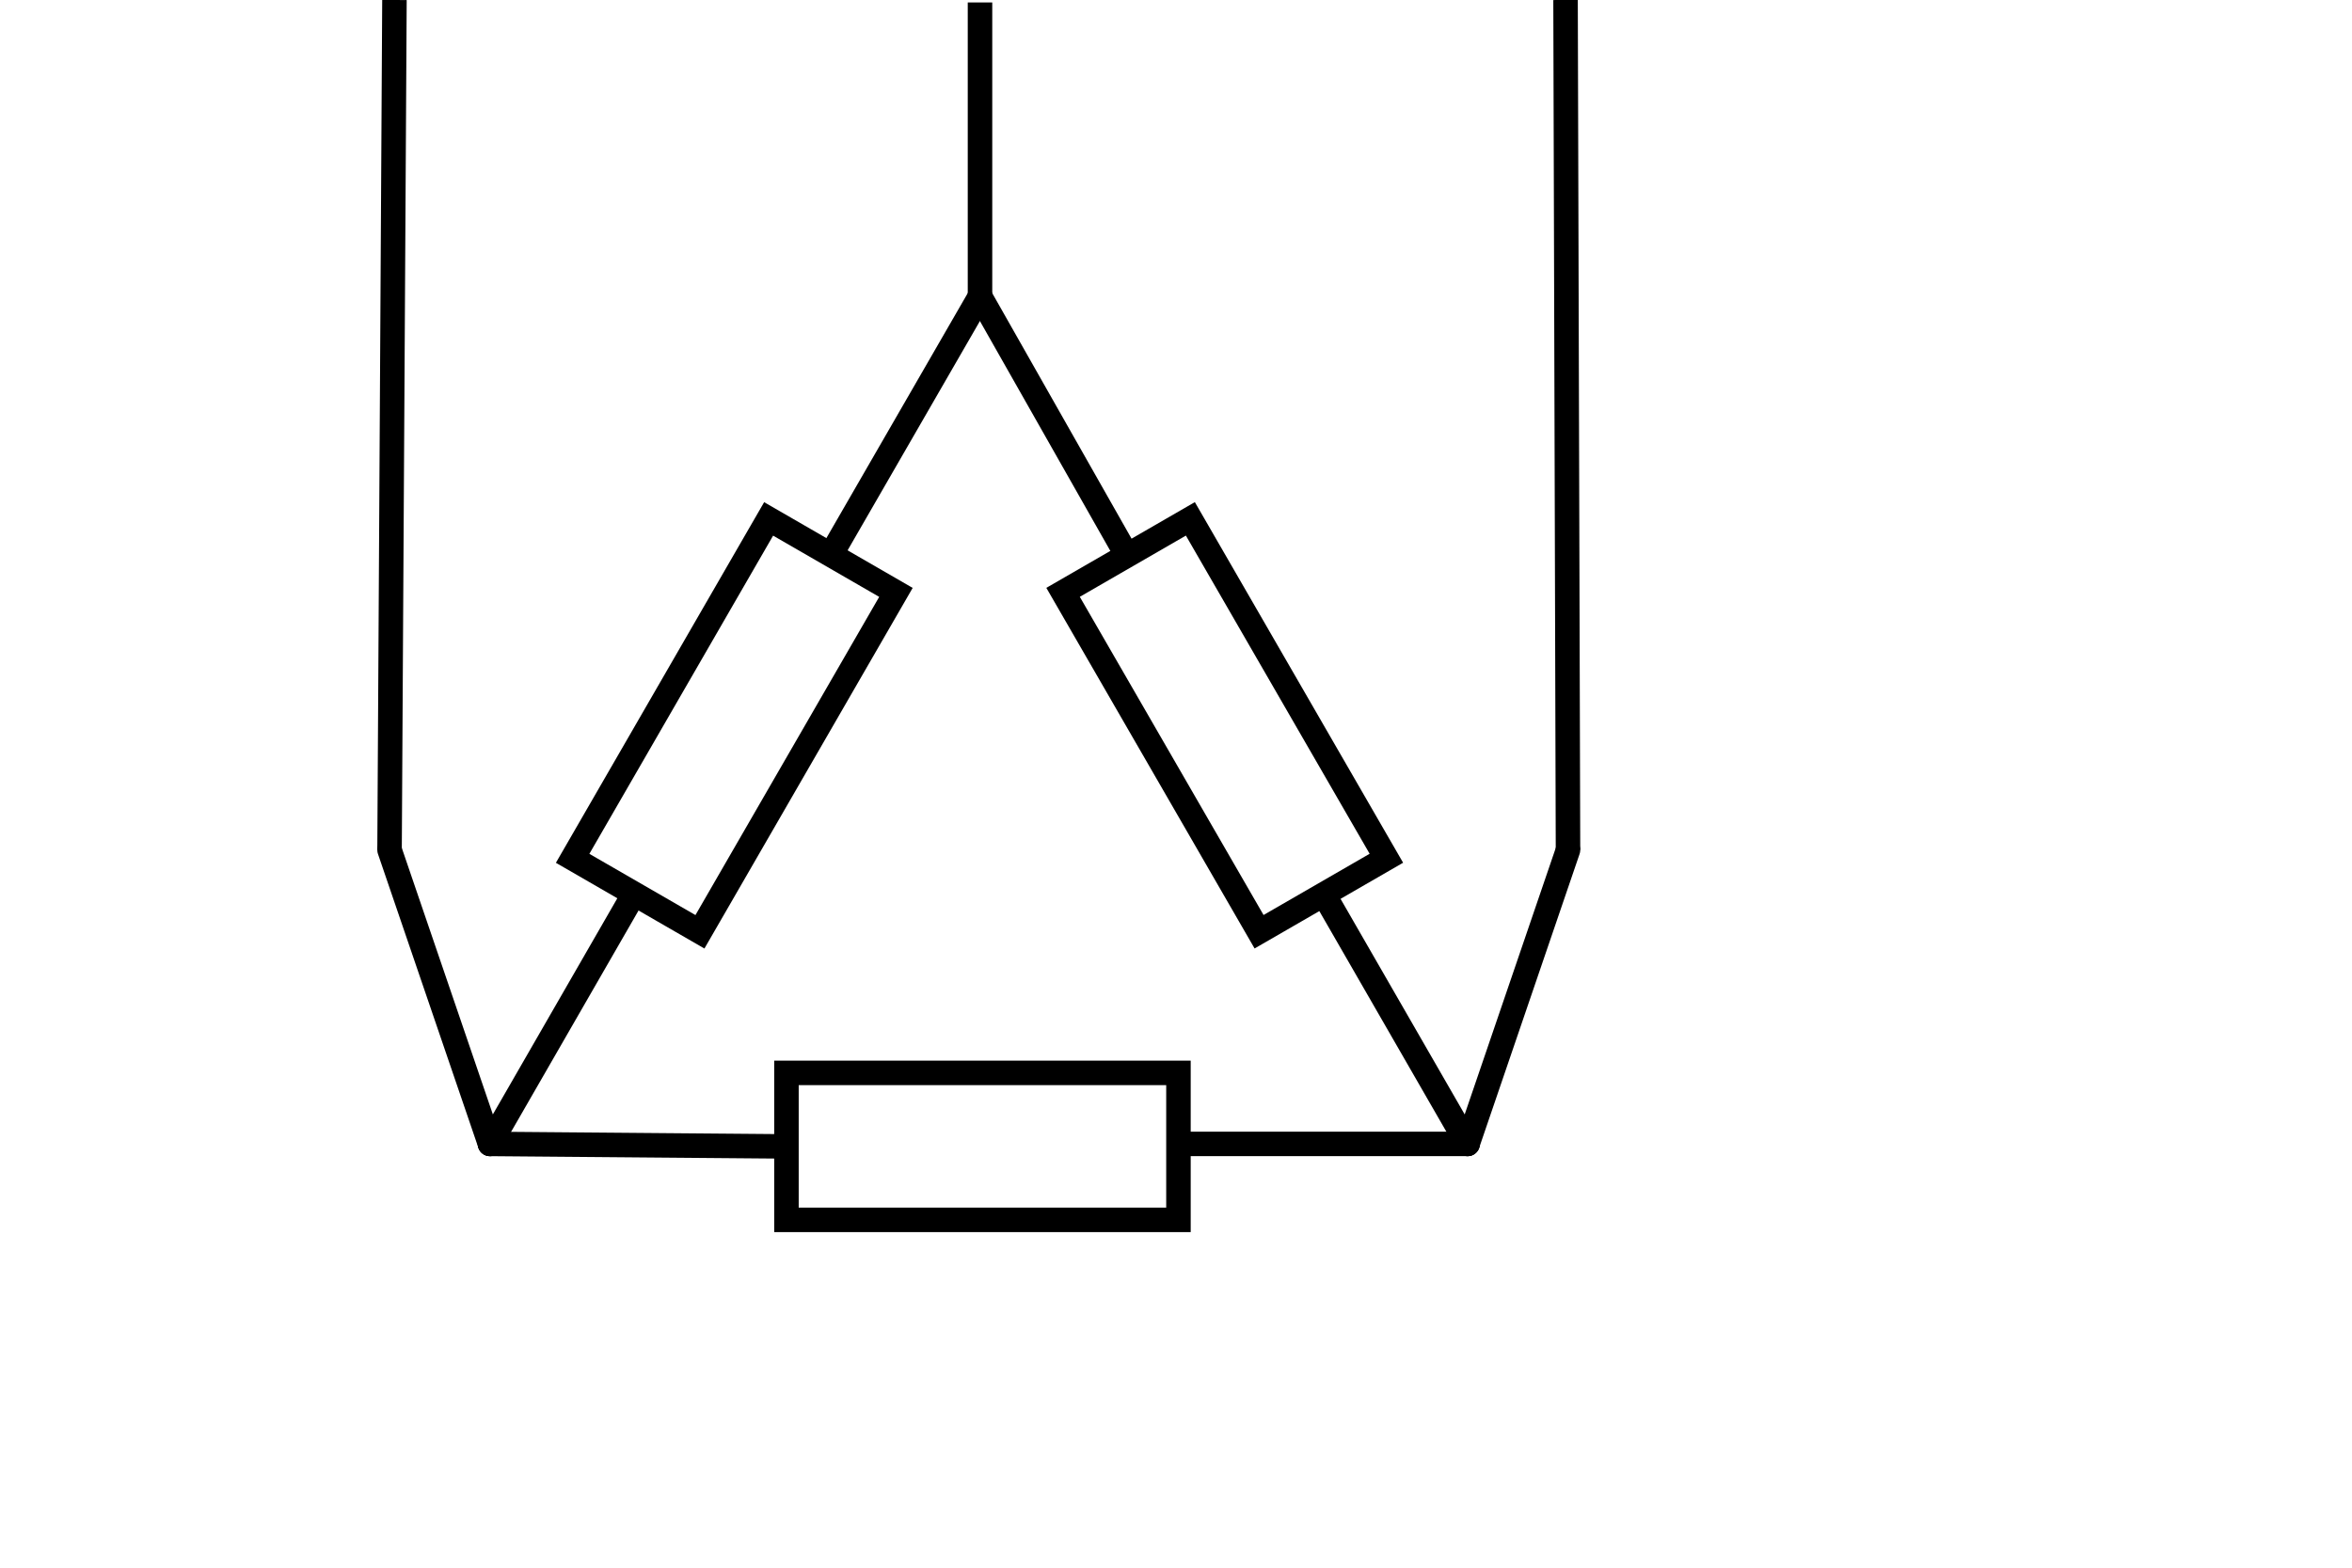
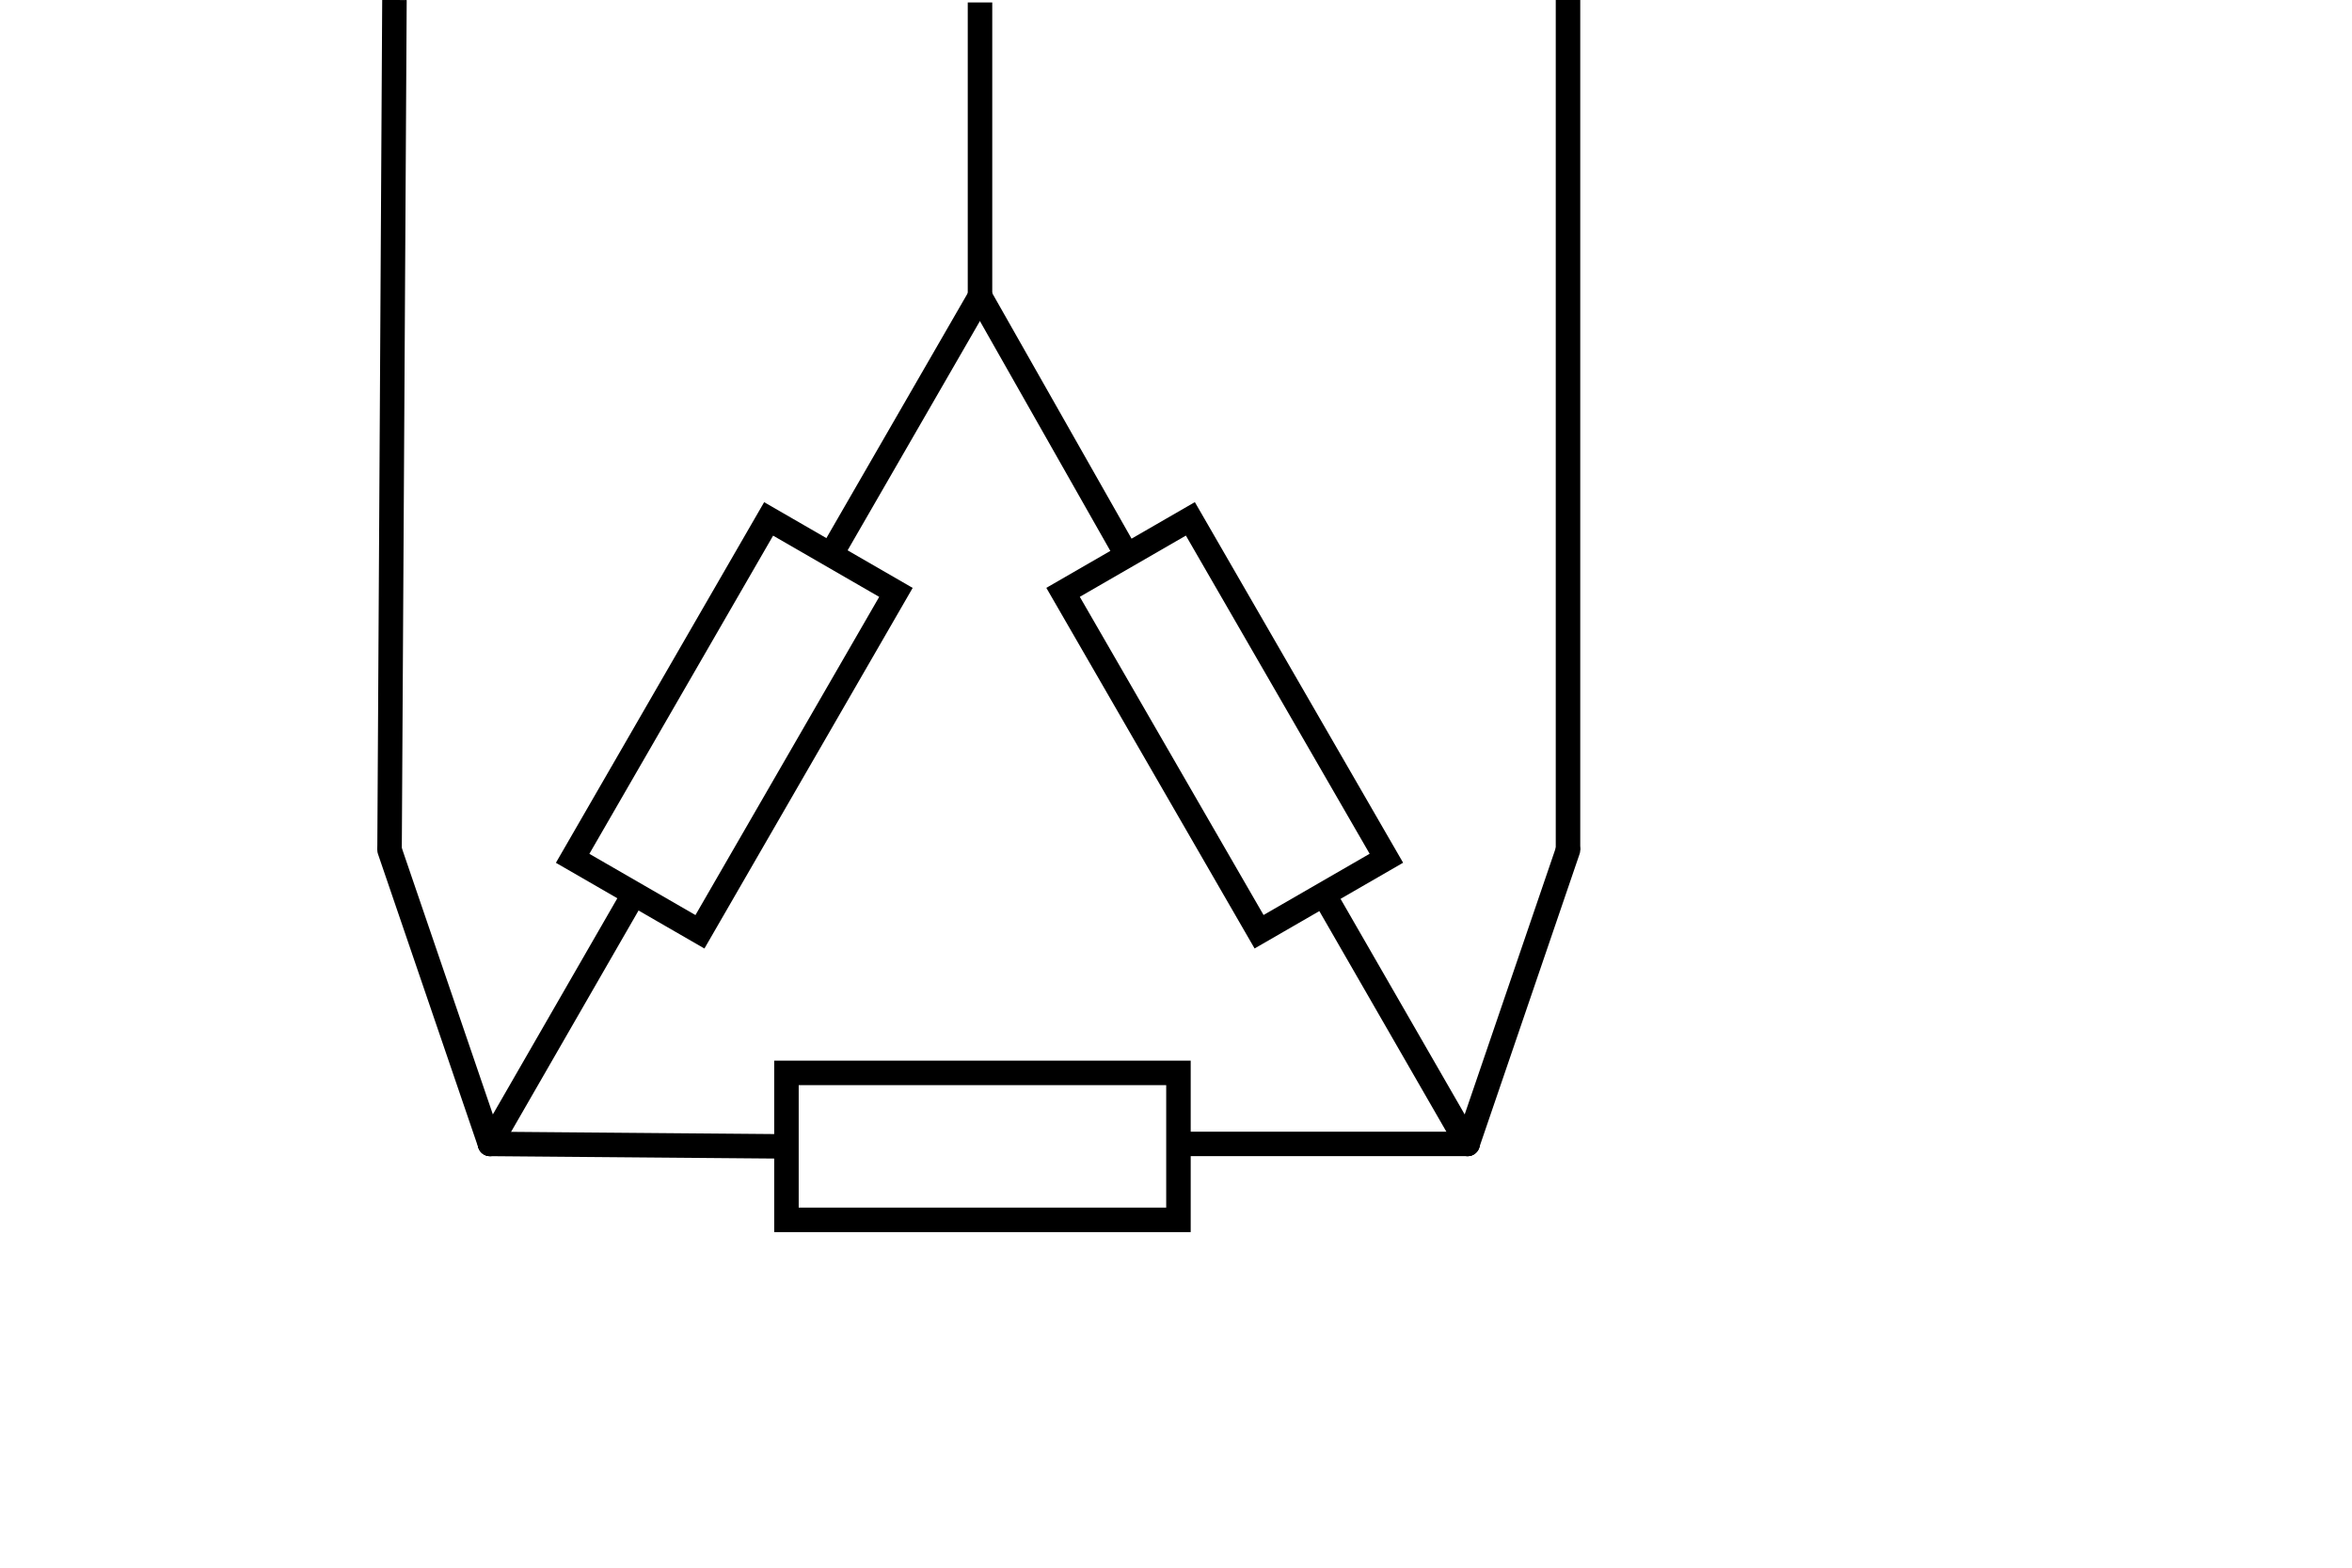
- <svg xmlns="http://www.w3.org/2000/svg" version="1.1" id="svg256" x="0px" y="0px" viewBox="0 0 96 64" style="enable-background:new 0 0 96 64;" xml:space="preserve" width="96" height="64">
-   <defs id="defs2826" />
+ <svg xmlns="http://www.w3.org/2000/svg" xmlns:xlink="http://www.w3.org/1999/xlink" version="1.1" id="svg256" x="0px" y="0px" viewBox="0 0 96 64" style="enable-background:new 0 0 96 64;" xml:space="preserve" width="96" height="64">
+   <defs id="defs2826">
+     <linearGradient id="linearGradient938">
+       <stop style="stop-color:#000000;stop-opacity:1;" offset="0" id="stop936" />
+     </linearGradient>
+     <linearGradient xlink:href="#linearGradient938" id="linearGradient940" x1="64" y1="17.35" x2="64" y2="17.35" gradientUnits="userSpaceOnUse" />
+   </defs>
  <style type="text/css" id="style2784">
	.st0{fill:none;stroke:#000000;stroke-miterlimit:10;}
	.st1{fill:none;stroke:#000000;stroke-linecap:round;stroke-miterlimit:10;}
	.st2{fill:none;stroke:#000000;stroke-width:1;stroke-miterlimit:10;}
	.st3{fill:none;}
	
		.st4{fill:url(#path1260_00000121280983489506120140000008133695236072139153_);stroke:url(#path1260_00000120544421186774141520000005582632147648505784_);stroke-linecap:round;stroke-linejoin:bevel;}
	
		.st5{fill:none;stroke:url(#path1274_00000062182938025354381810000015911430523878259852_);stroke-linecap:round;stroke-linejoin:bevel;}
</style>
  <path id="path5" class="st0" d="M40,12.1" />
  <line id="line7" class="st0" x1="40" y1="12.1" x2="40" y2="0.1" />
  <path id="path9" class="st0" d="M-5.2,16.7" />
  <path id="path11" class="st1" d="M19.9,24" />
  <g id="g39" transform="translate(-8)">
    <line id="line13" class="st1" x1="67.9" y1="46.7" x2="56.5" y2="46.7" />
    <rect id="rect15" x="40.1" y="43.8" class="st0" width="16" height="6" />
    <path id="path17" class="st0" d="M63.8,39.3" />
    <path id="path19" class="st0" d="M39.8,12.1" />
    <line id="line21" class="st1" x1="39.9" y1="46.8" x2="28" y2="46.7" />
    <line id="line23" class="st1" x1="67.9" y1="46.7" x2="62.2" y2="36.8" />
    <rect id="rect25" x="55" y="21.6" transform="matrix(0.866 -0.5 0.5 0.866 -7.0394 32.9762)" class="st2" width="6" height="16" />
    <path id="path27" class="st0" d="M53.9,22.4" />
    <line id="line29" class="st1" x1="53.9" y1="22.5" x2="48" y2="12.1" />
    <line id="line31" class="st1" x1="28" y1="46.7" x2="33.7" y2="36.8" />
    <rect id="rect33" x="30" y="26.6" transform="matrix(0.5 -0.866 0.866 0.5 -6.6628 47.7201)" class="st2" width="16" height="6" />
    <path id="path35" class="st0" d="M42.1,22.4" />
    <line id="line37" class="st1" x1="42" y1="22.5" x2="48" y2="12.1" />
  </g>
-   <line id="line41" class="st0" x1="63.9" y1="0" x2="64" y2="34.7" />
  <line id="line43" class="st0" x1="16.1" y1="0" x2="15.9" y2="34.7" />
  <line id="line47" class="st3" x1="59.9" y1="46.7" x2="72" y2="34.7" />
  <linearGradient id="path1260_00000018200409189569265970000001819689012739445888_" gradientUnits="userSpaceOnUse" x1="59.9" y1="23.19" x2="64" y2="23.19" gradientTransform="matrix(1 0 0 -1 0 63.89)">
    <stop offset="0" style="stop-color:#000000" id="stop2808" />
    <stop offset="1" style="stop-color:#000000" id="stop2810" />
  </linearGradient>
  <linearGradient id="path1260_00000011746147046996022470000001347885522979294646_" gradientUnits="userSpaceOnUse" x1="59.9" y1="23.19" x2="64" y2="23.19" gradientTransform="matrix(1 0 0 -1 0 63.89)">
    <stop offset="0" style="stop-color:#000000" id="stop2813" />
    <stop offset="1" style="stop-color:#000000" id="stop2815" />
  </linearGradient>
  <path id="path1260" style="fill:url(#path1260_00000018200409189569265970000001819689012739445888_);stroke:url(#path1260_00000011746147046996022470000001347885522979294646_);stroke-linecap:round;stroke-linejoin:bevel;" d="  M59.9,46.7l4.1-12" />
  <linearGradient id="path1274_00000048476300407784081350000013588081730557346194_" gradientUnits="userSpaceOnUse" x1="15.9" y1="23.19" x2="20" y2="23.19" gradientTransform="matrix(1 0 0 -1 0 63.89)">
    <stop offset="0" style="stop-color:#000000" id="stop2819" />
    <stop offset="1" style="stop-color:#000000" id="stop2821" />
  </linearGradient>
  <path id="path1274" style="fill:none;stroke:url(#path1274_00000048476300407784081350000013588081730557346194_);stroke-linecap:round;stroke-linejoin:bevel;" d="  M20,46.7l-4.1-12" />
+   <path style="fill:none;stroke-linejoin:bevel;stroke:url(#linearGradient940)" d="M 64,34.7 V 0" id="path380" />
</svg>
